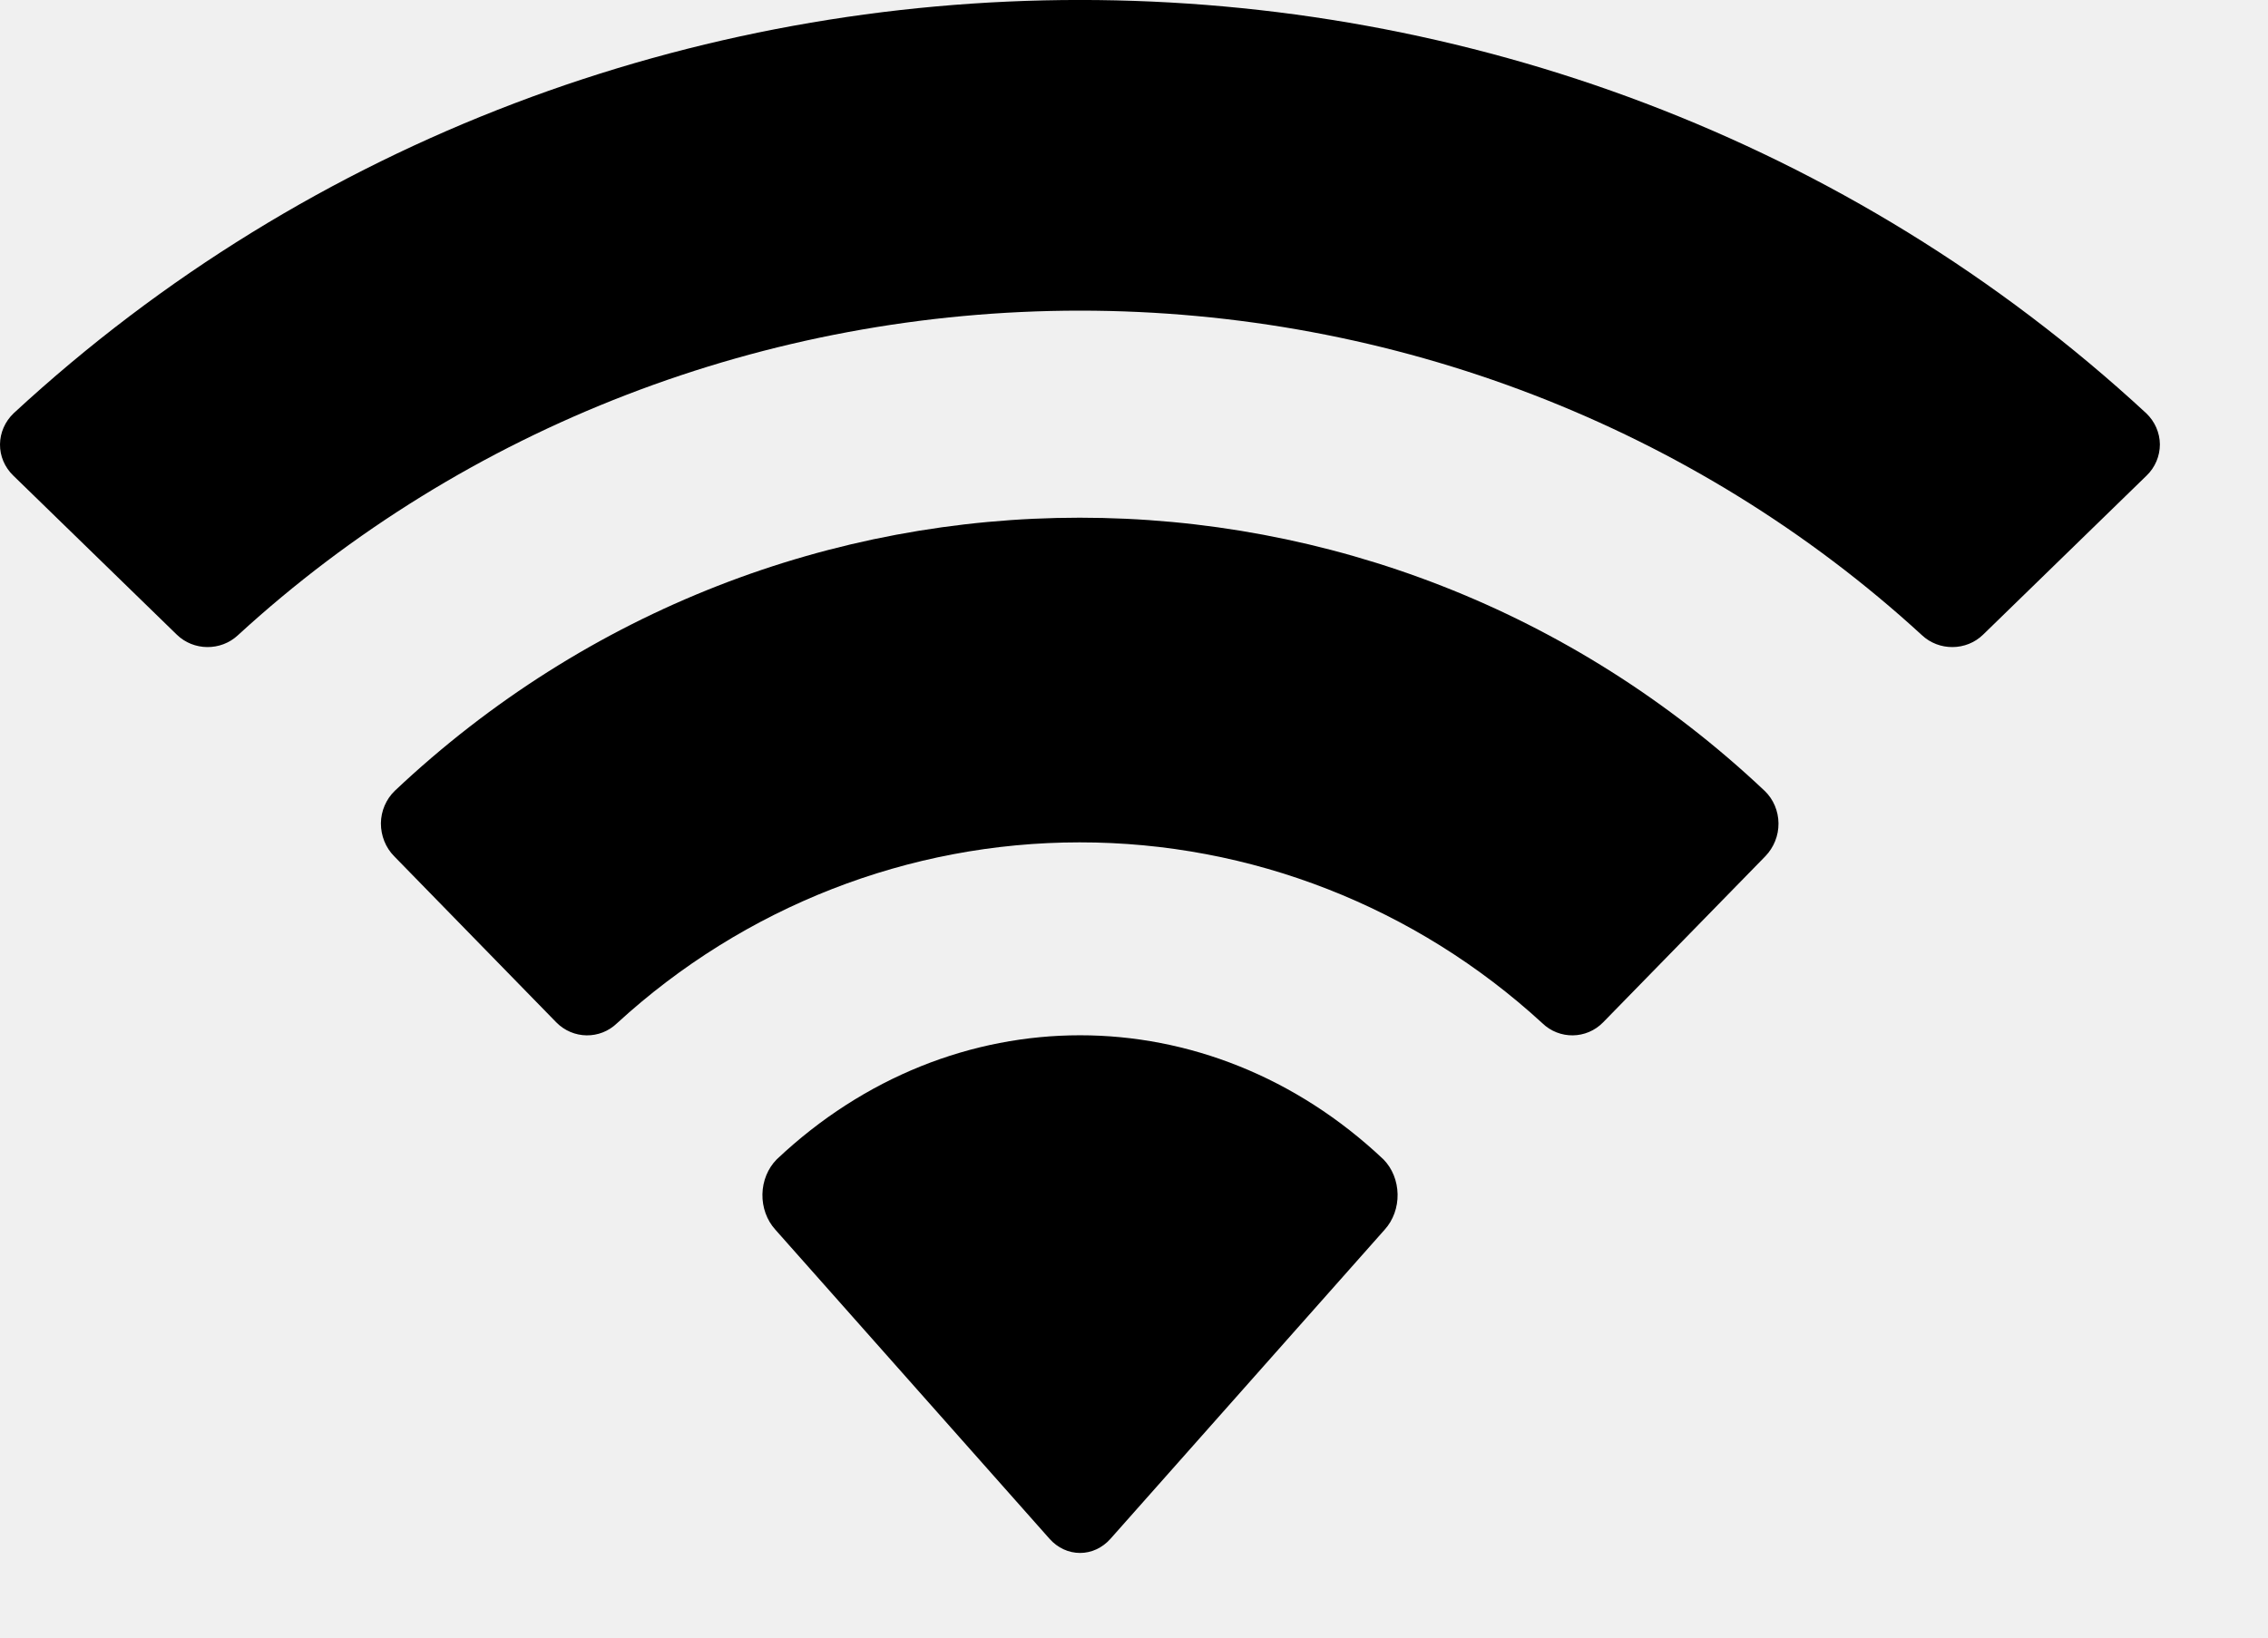
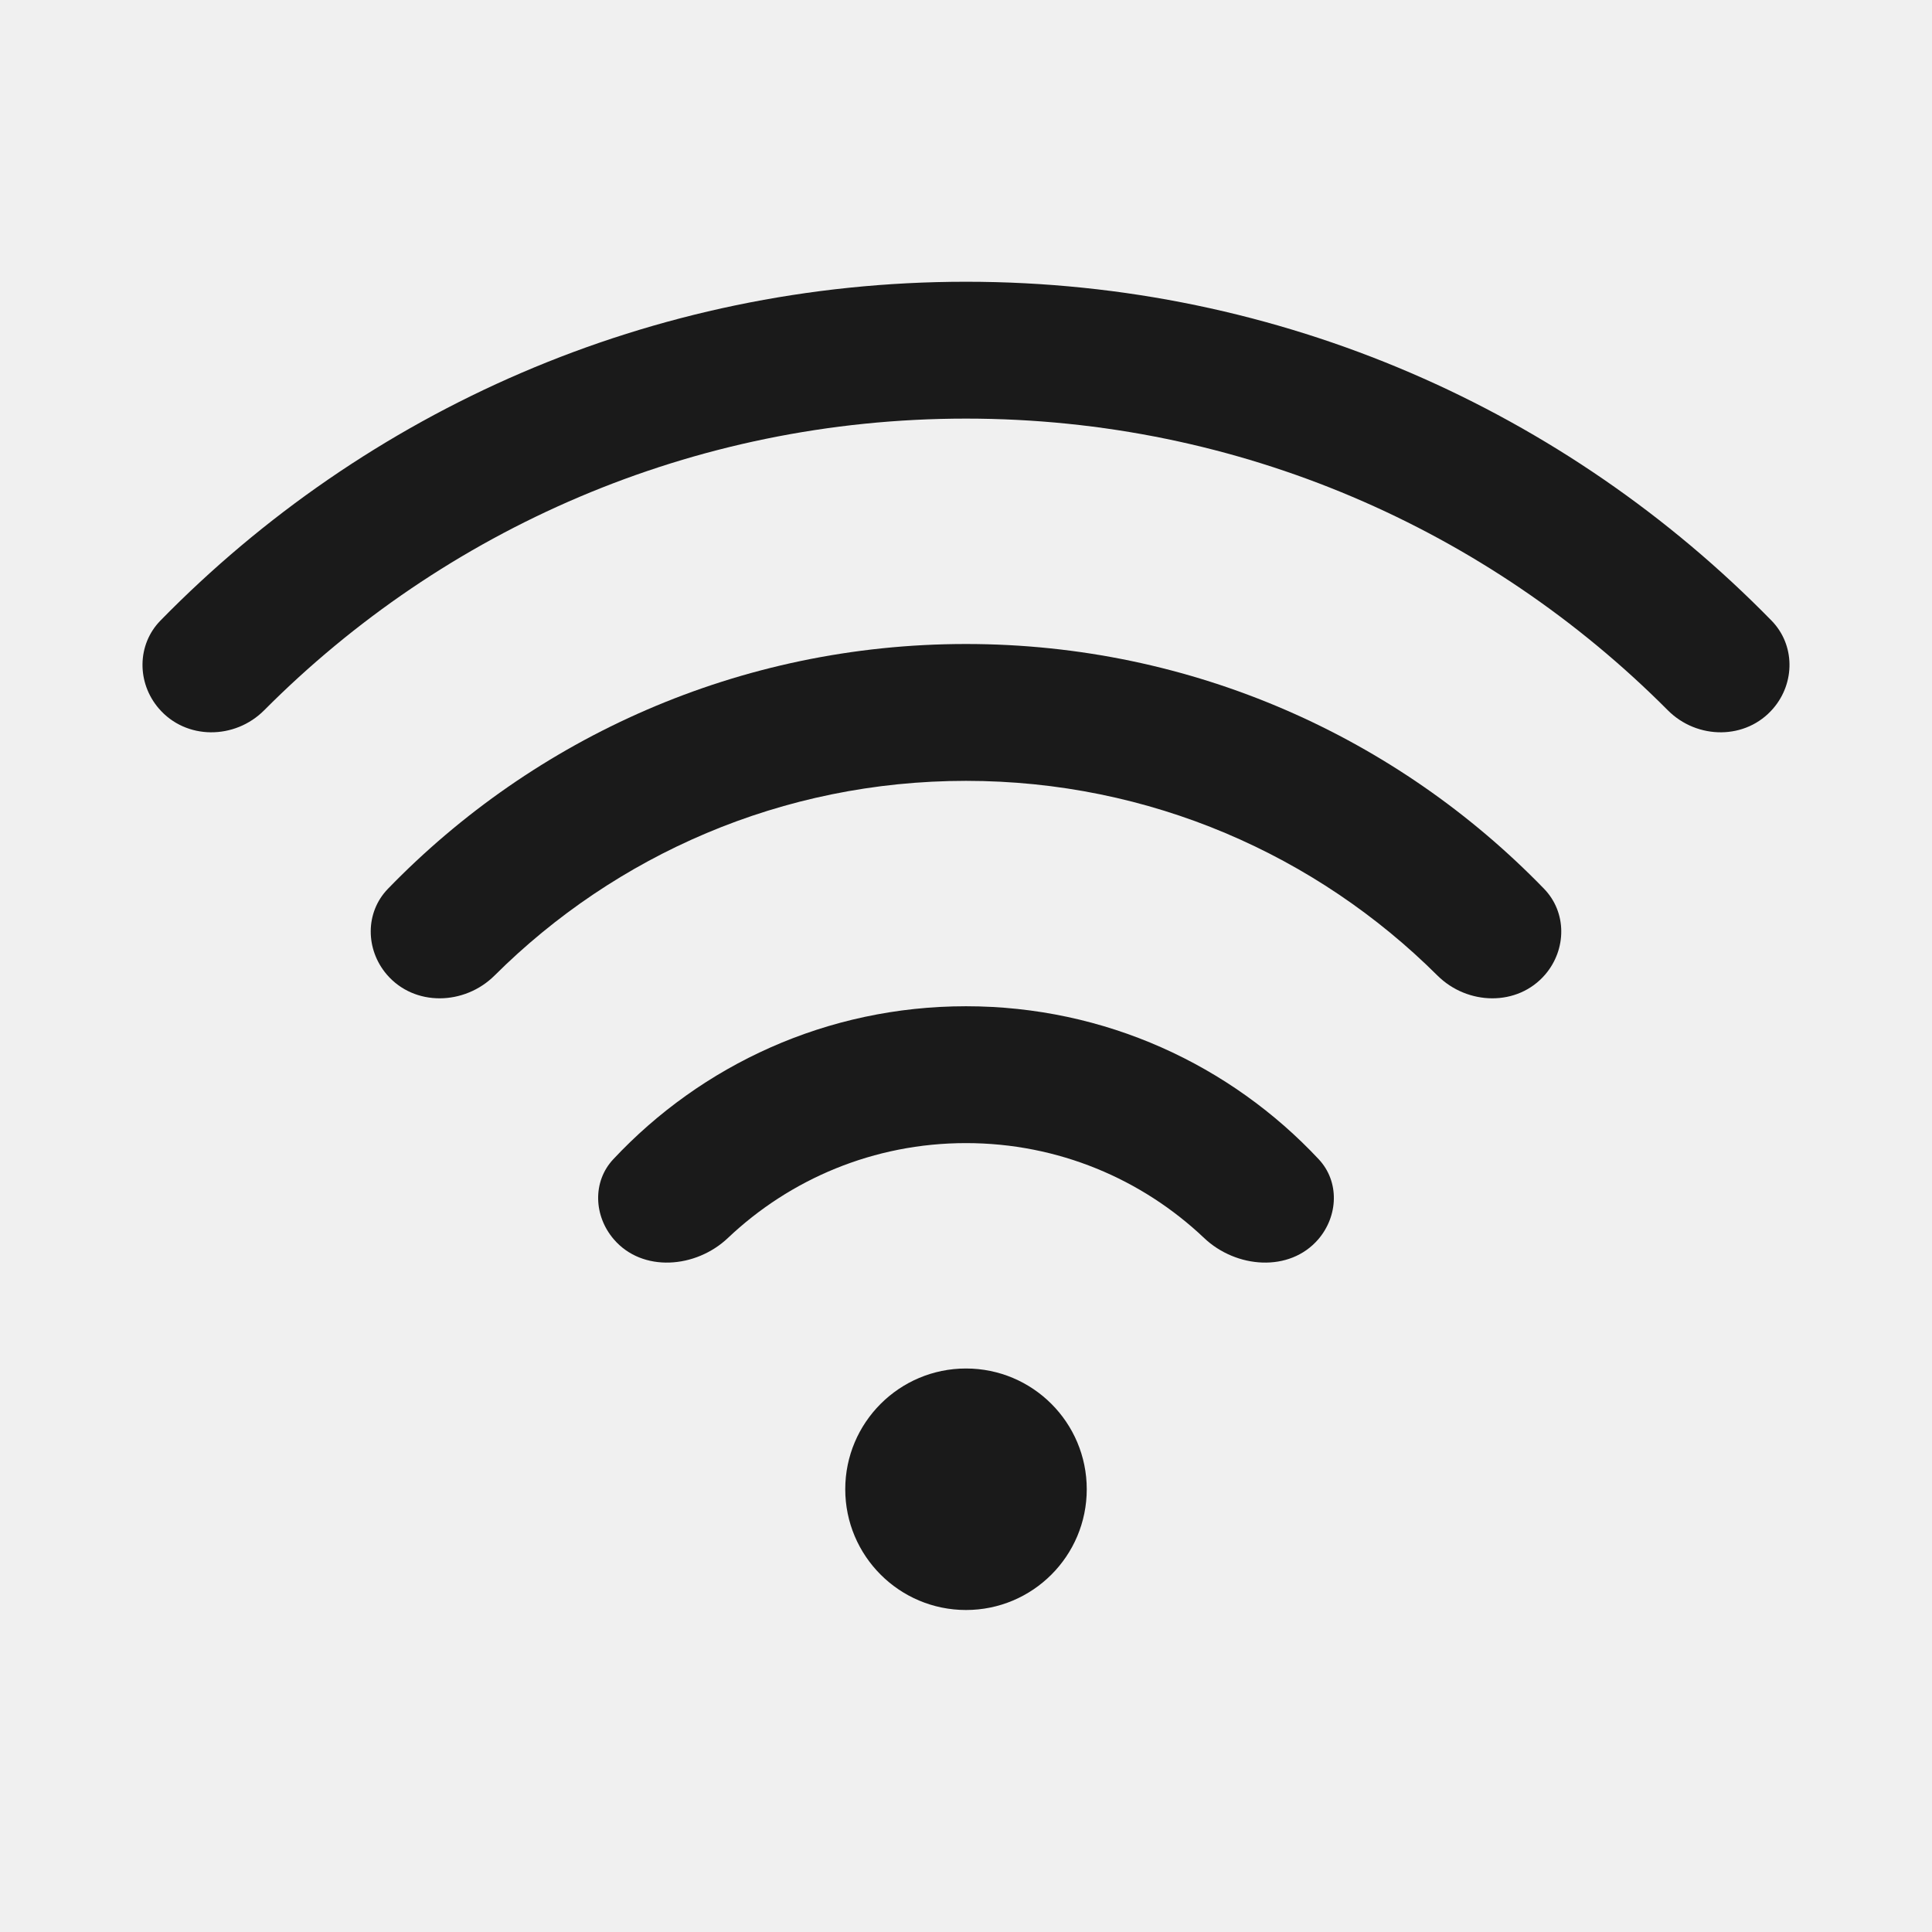
- <svg xmlns="http://www.w3.org/2000/svg" width="18" height="13" viewBox="0 0 18 13" fill="none">
-   <g clip-path="url(#clip0_3157_2513)">
-     <path fill-rule="evenodd" clip-rule="evenodd" d="M8.571 2.466C11.058 2.466 13.45 3.388 15.253 5.042C15.389 5.17 15.606 5.168 15.739 5.038L17.037 3.775C17.105 3.709 17.142 3.62 17.142 3.527C17.141 3.435 17.102 3.346 17.034 3.281C12.303 -1.094 4.839 -1.094 0.108 3.281C0.04 3.346 0.001 3.435 7.82398e-06 3.527C-0.001 3.62 0.037 3.709 0.105 3.775L1.403 5.038C1.536 5.168 1.753 5.17 1.889 5.042C3.692 3.388 6.084 2.466 8.571 2.466ZM8.568 6.687C9.925 6.686 11.234 7.198 12.24 8.122C12.376 8.254 12.591 8.251 12.723 8.116L14.011 6.797C14.078 6.727 14.116 6.634 14.115 6.536C14.114 6.438 14.075 6.345 14.005 6.278C10.942 3.387 6.197 3.387 3.133 6.278C3.064 6.345 3.024 6.438 3.023 6.536C3.023 6.634 3.06 6.728 3.128 6.797L4.415 8.116C4.548 8.251 4.762 8.254 4.898 8.122C5.904 7.199 7.212 6.687 8.568 6.687ZM11.092 9.48C11.094 9.585 11.057 9.687 10.99 9.761L8.813 12.216C8.749 12.288 8.662 12.328 8.572 12.328C8.481 12.328 8.394 12.288 8.33 12.216L6.153 9.761C6.086 9.687 6.049 9.585 6.051 9.48C6.053 9.375 6.094 9.275 6.164 9.204C7.554 7.89 9.59 7.89 10.98 9.204C11.05 9.275 11.09 9.375 11.092 9.48Z" fill="black" />
-   </g>
-   <defs>
-     <clipPath id="clip0_3157_2513">
-       <rect width="18" height="13" fill="white" />
-     </clipPath>
-   </defs>
+ <svg xmlns="http://www.w3.org/2000/svg" width="24" height="24" viewBox="0 0 24 24" fill="none">
+   <path d="M22.028 8.8C22.301 8.482 22.3 8.009 22.006 7.709C19.465 5.112 15.921 3.5 12 3.5C8.079 3.5 4.535 5.112 1.993 7.709C1.7 8.009 1.699 8.482 1.972 8.8C2.309 9.194 2.917 9.19 3.282 8.823C5.51 6.585 8.593 5.2 12 5.2C15.407 5.2 18.49 6.585 20.718 8.823C21.083 9.19 21.691 9.194 22.028 8.8Z" fill="#1A1A1A" />
+   <path d="M19.195 12.106C19.461 11.795 19.466 11.335 19.181 11.041C17.364 9.166 14.818 8 12 8C9.182 8 6.636 9.166 4.819 11.041C4.534 11.335 4.539 11.795 4.805 12.106C5.148 12.506 5.77 12.49 6.144 12.118C7.645 10.624 9.714 9.7 12 9.7C14.286 9.7 16.355 10.624 17.856 12.118C18.23 12.49 18.852 12.506 19.195 12.106Z" fill="#1A1A1A" />
+   <path d="M16.382 14.401C16.642 14.679 16.624 15.105 16.377 15.394C16.02 15.81 15.356 15.756 14.958 15.379C14.187 14.648 13.146 14.2 12 14.2C10.854 14.2 9.813 14.648 9.042 15.379C8.644 15.756 7.98 15.81 7.624 15.394C7.376 15.105 7.358 14.679 7.618 14.401C8.713 13.231 10.271 12.5 12 12.5C13.729 12.5 15.287 13.231 16.382 14.401Z" fill="#1A1A1A" />
+   <path d="M12 20C12.829 20 13.5 19.328 13.5 18.5C13.5 17.672 12.829 17 12 17C11.172 17 10.5 17.672 10.5 18.5C10.5 19.328 11.172 20 12 20Z" fill="#1A1A1A" />
</svg>
